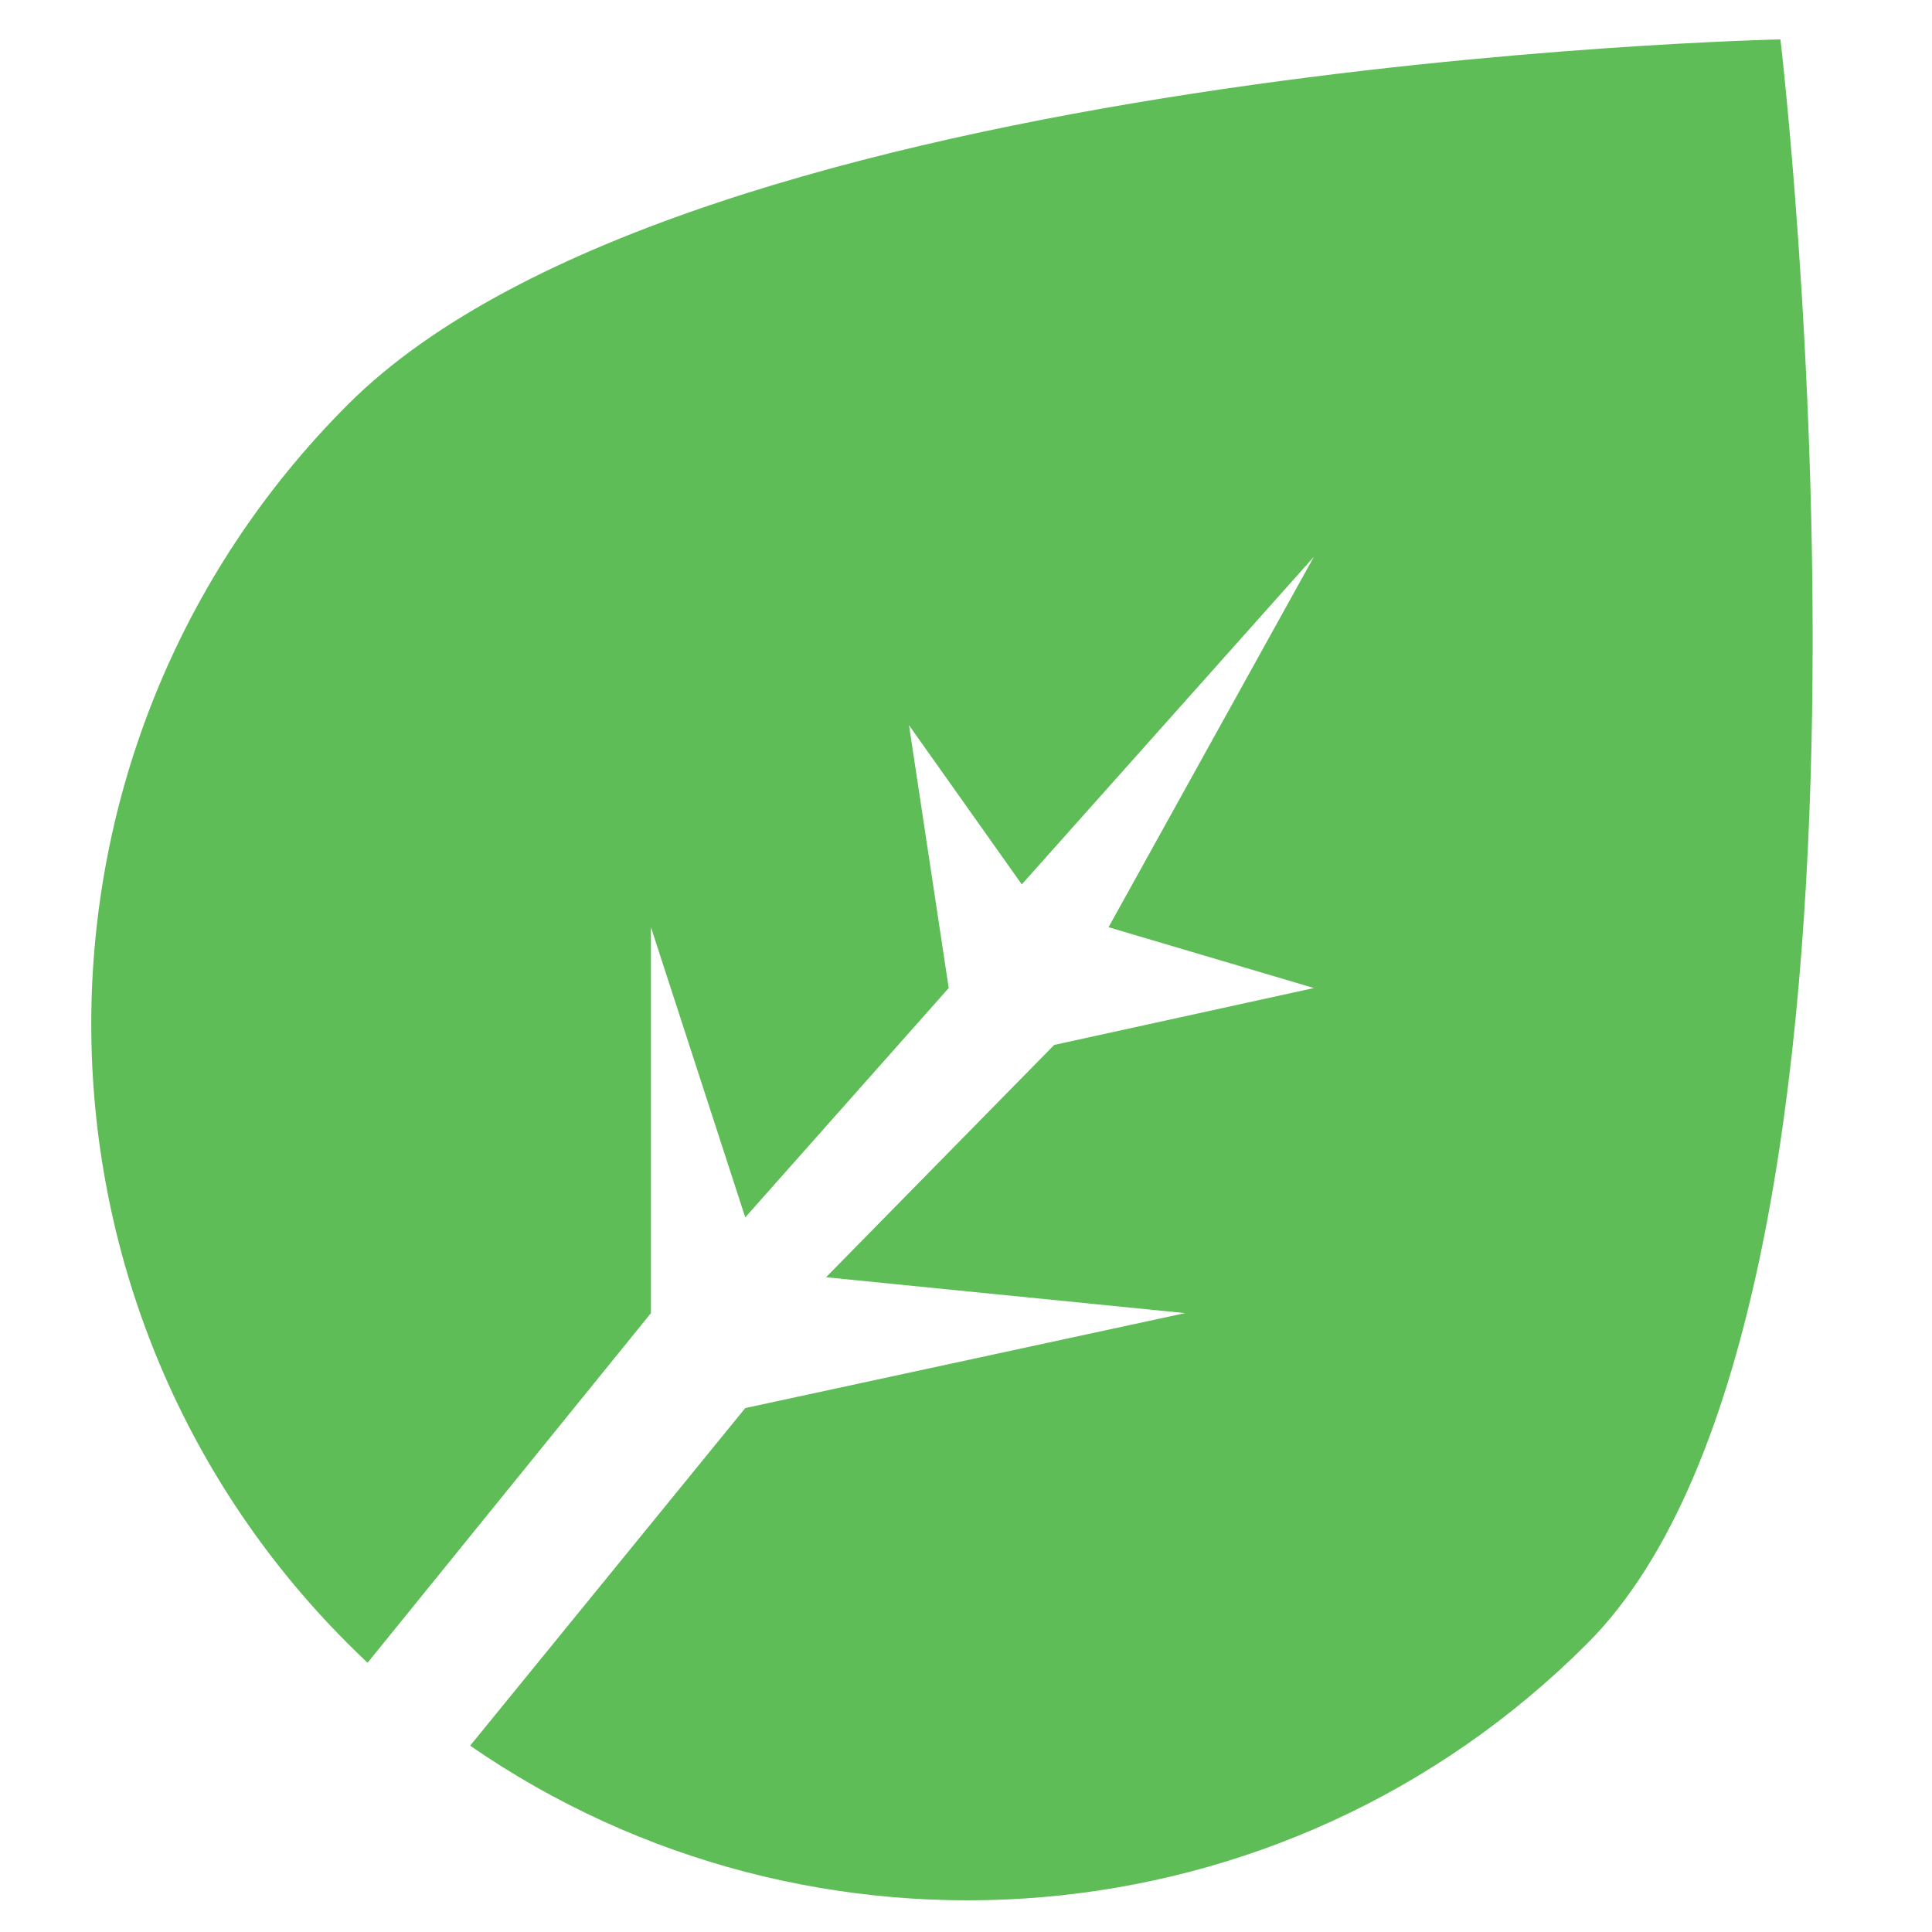
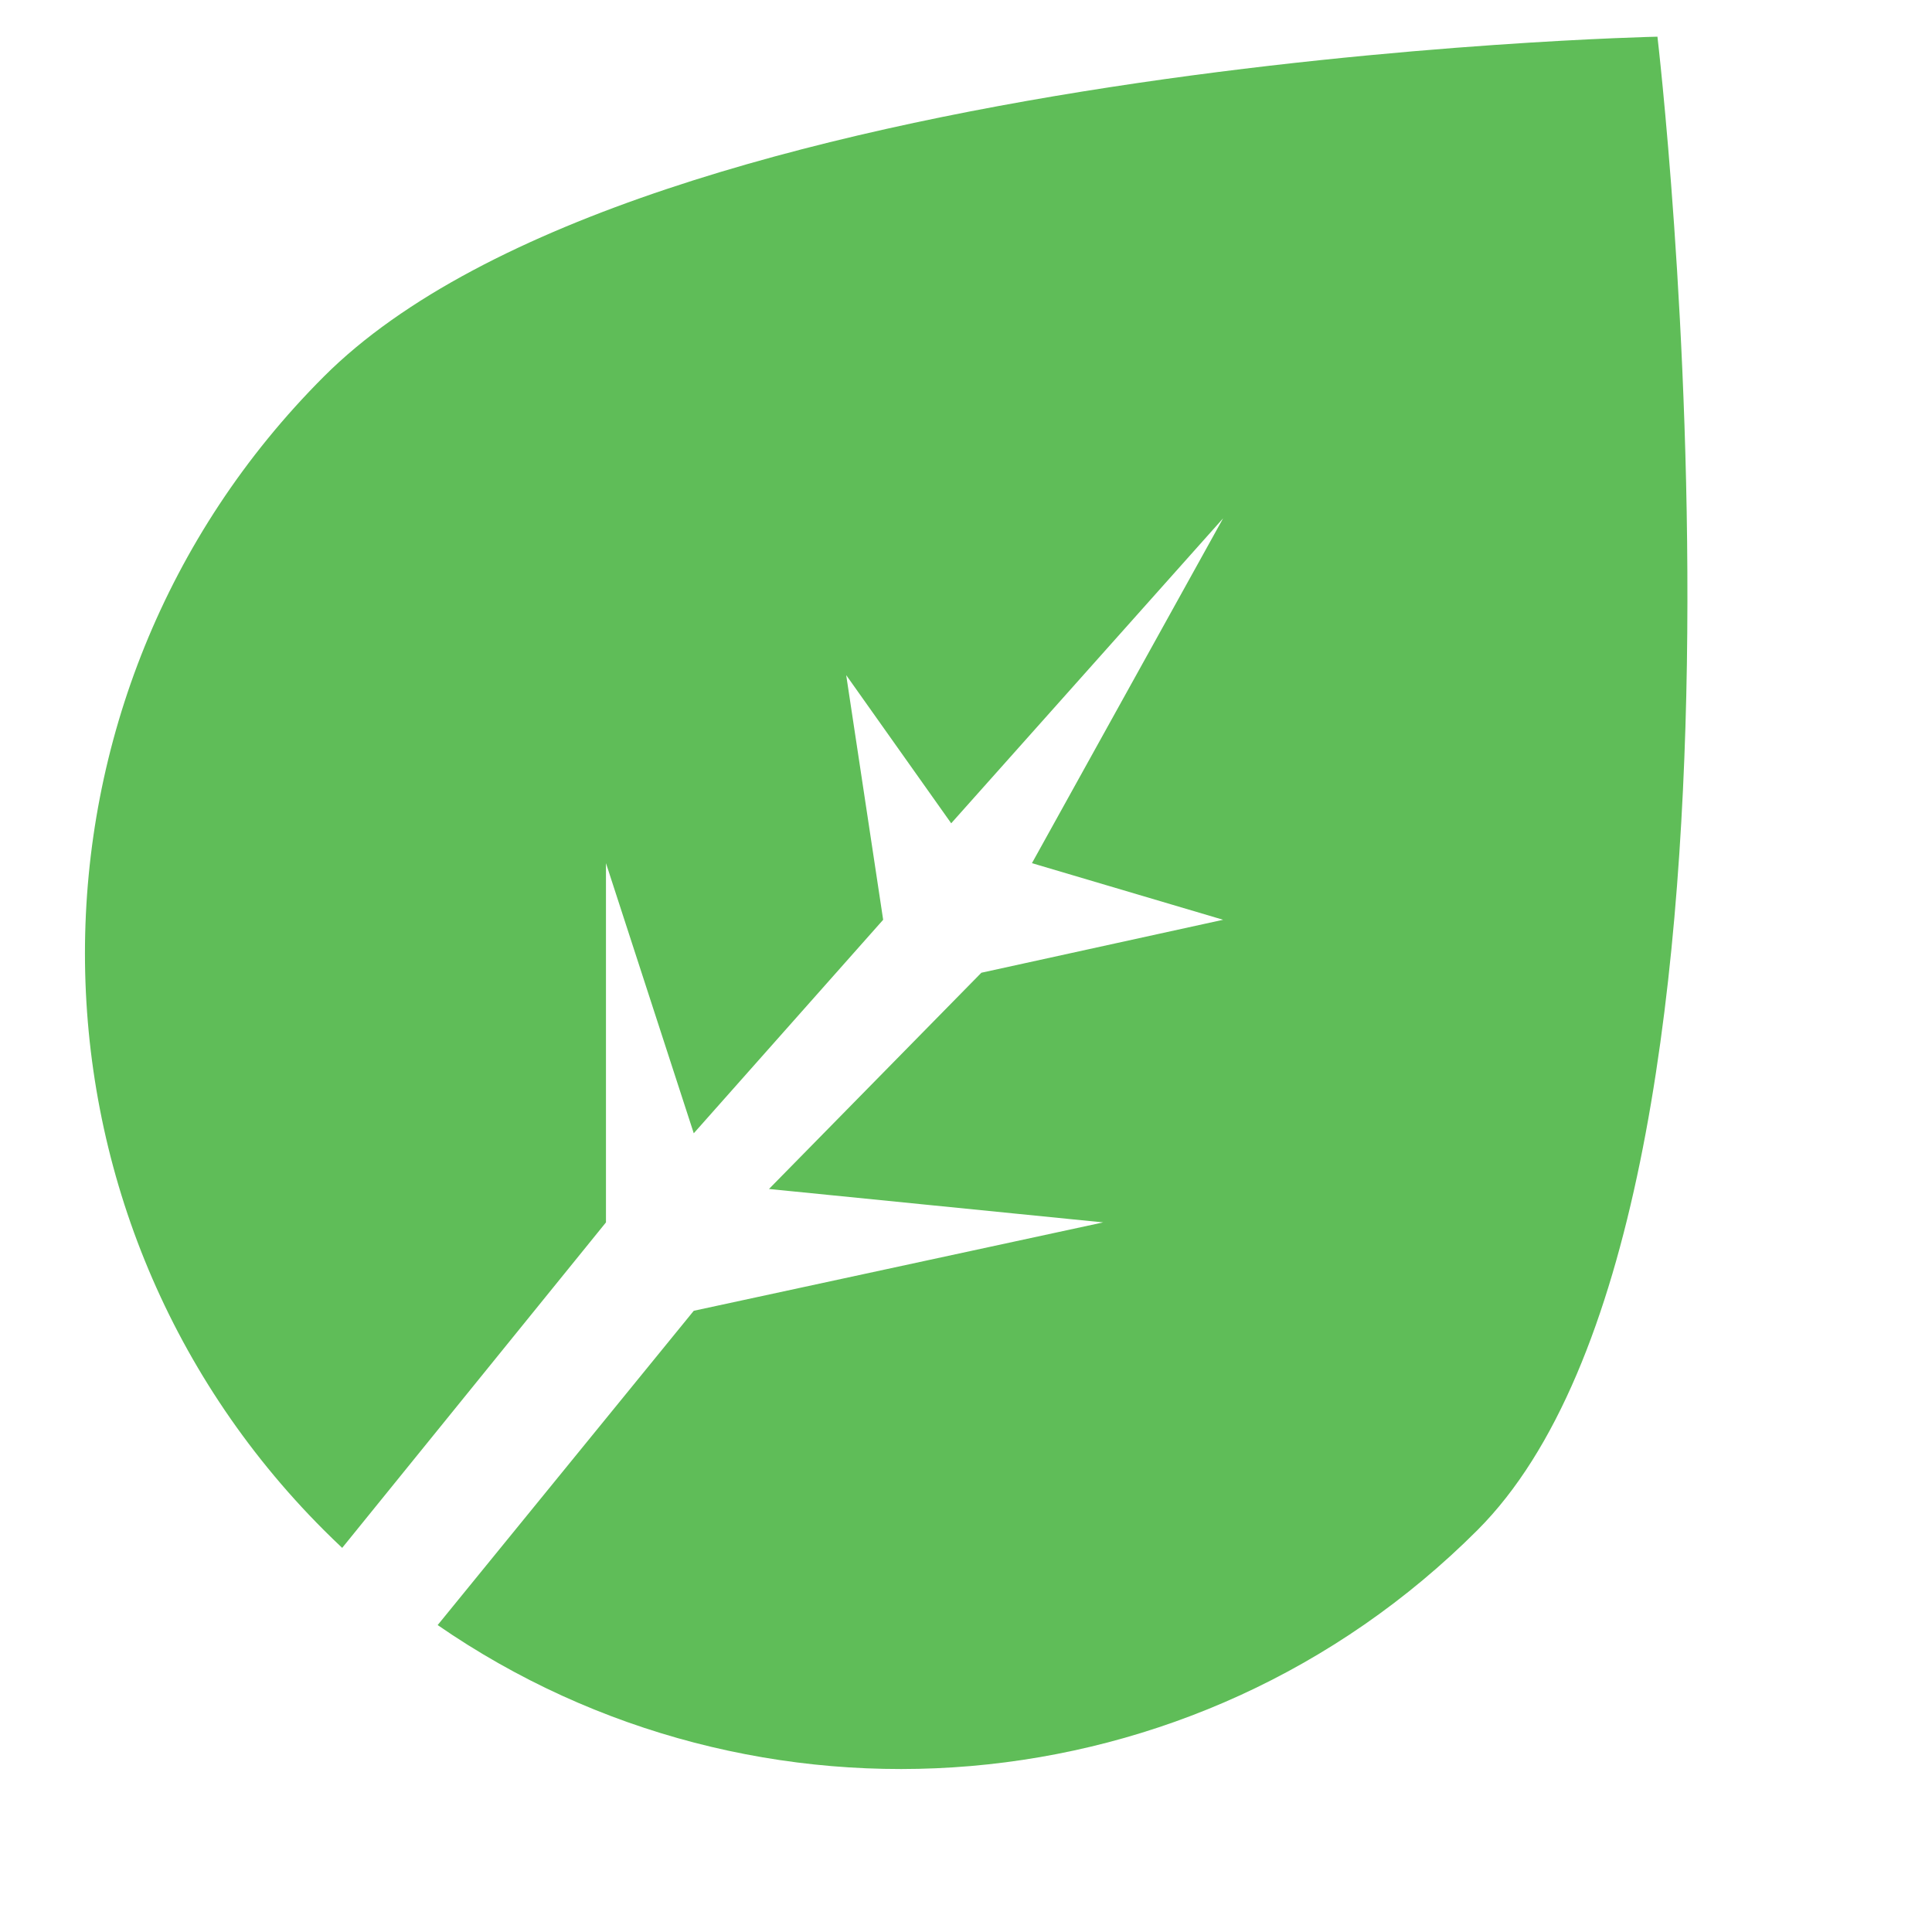
- <svg xmlns="http://www.w3.org/2000/svg" fill="none" height="512" viewBox="0 0 512 512" width="512">
+ <svg xmlns="http://www.w3.org/2000/svg" fill="none" height="512" viewBox="0 0 550 550" width="512">
  <path clip-rule="evenodd" d="m97.412 440.649c-1.757-1.653-3.495-3.338-5.213-5.056-90.685-90.684-90.685-237.713 0-328.397 90.684-90.685 379.64-96.752 379.64-96.752s39.442 334.465-51.242 425.149c-80.54 80.54-205.522 89.55-296.005 27.031l72.908-89.471 116.55-25.163-95.139-9.511 60.462-61.562 68.824-15.077-54.422-16.117 54.422-98.176-77.41 86.828-29.893-42.183 10.523 69.648-53.917 60.782-24.993-76.9v102.268z" fill="#5FBD58" fill-rule="evenodd" />
</svg>
